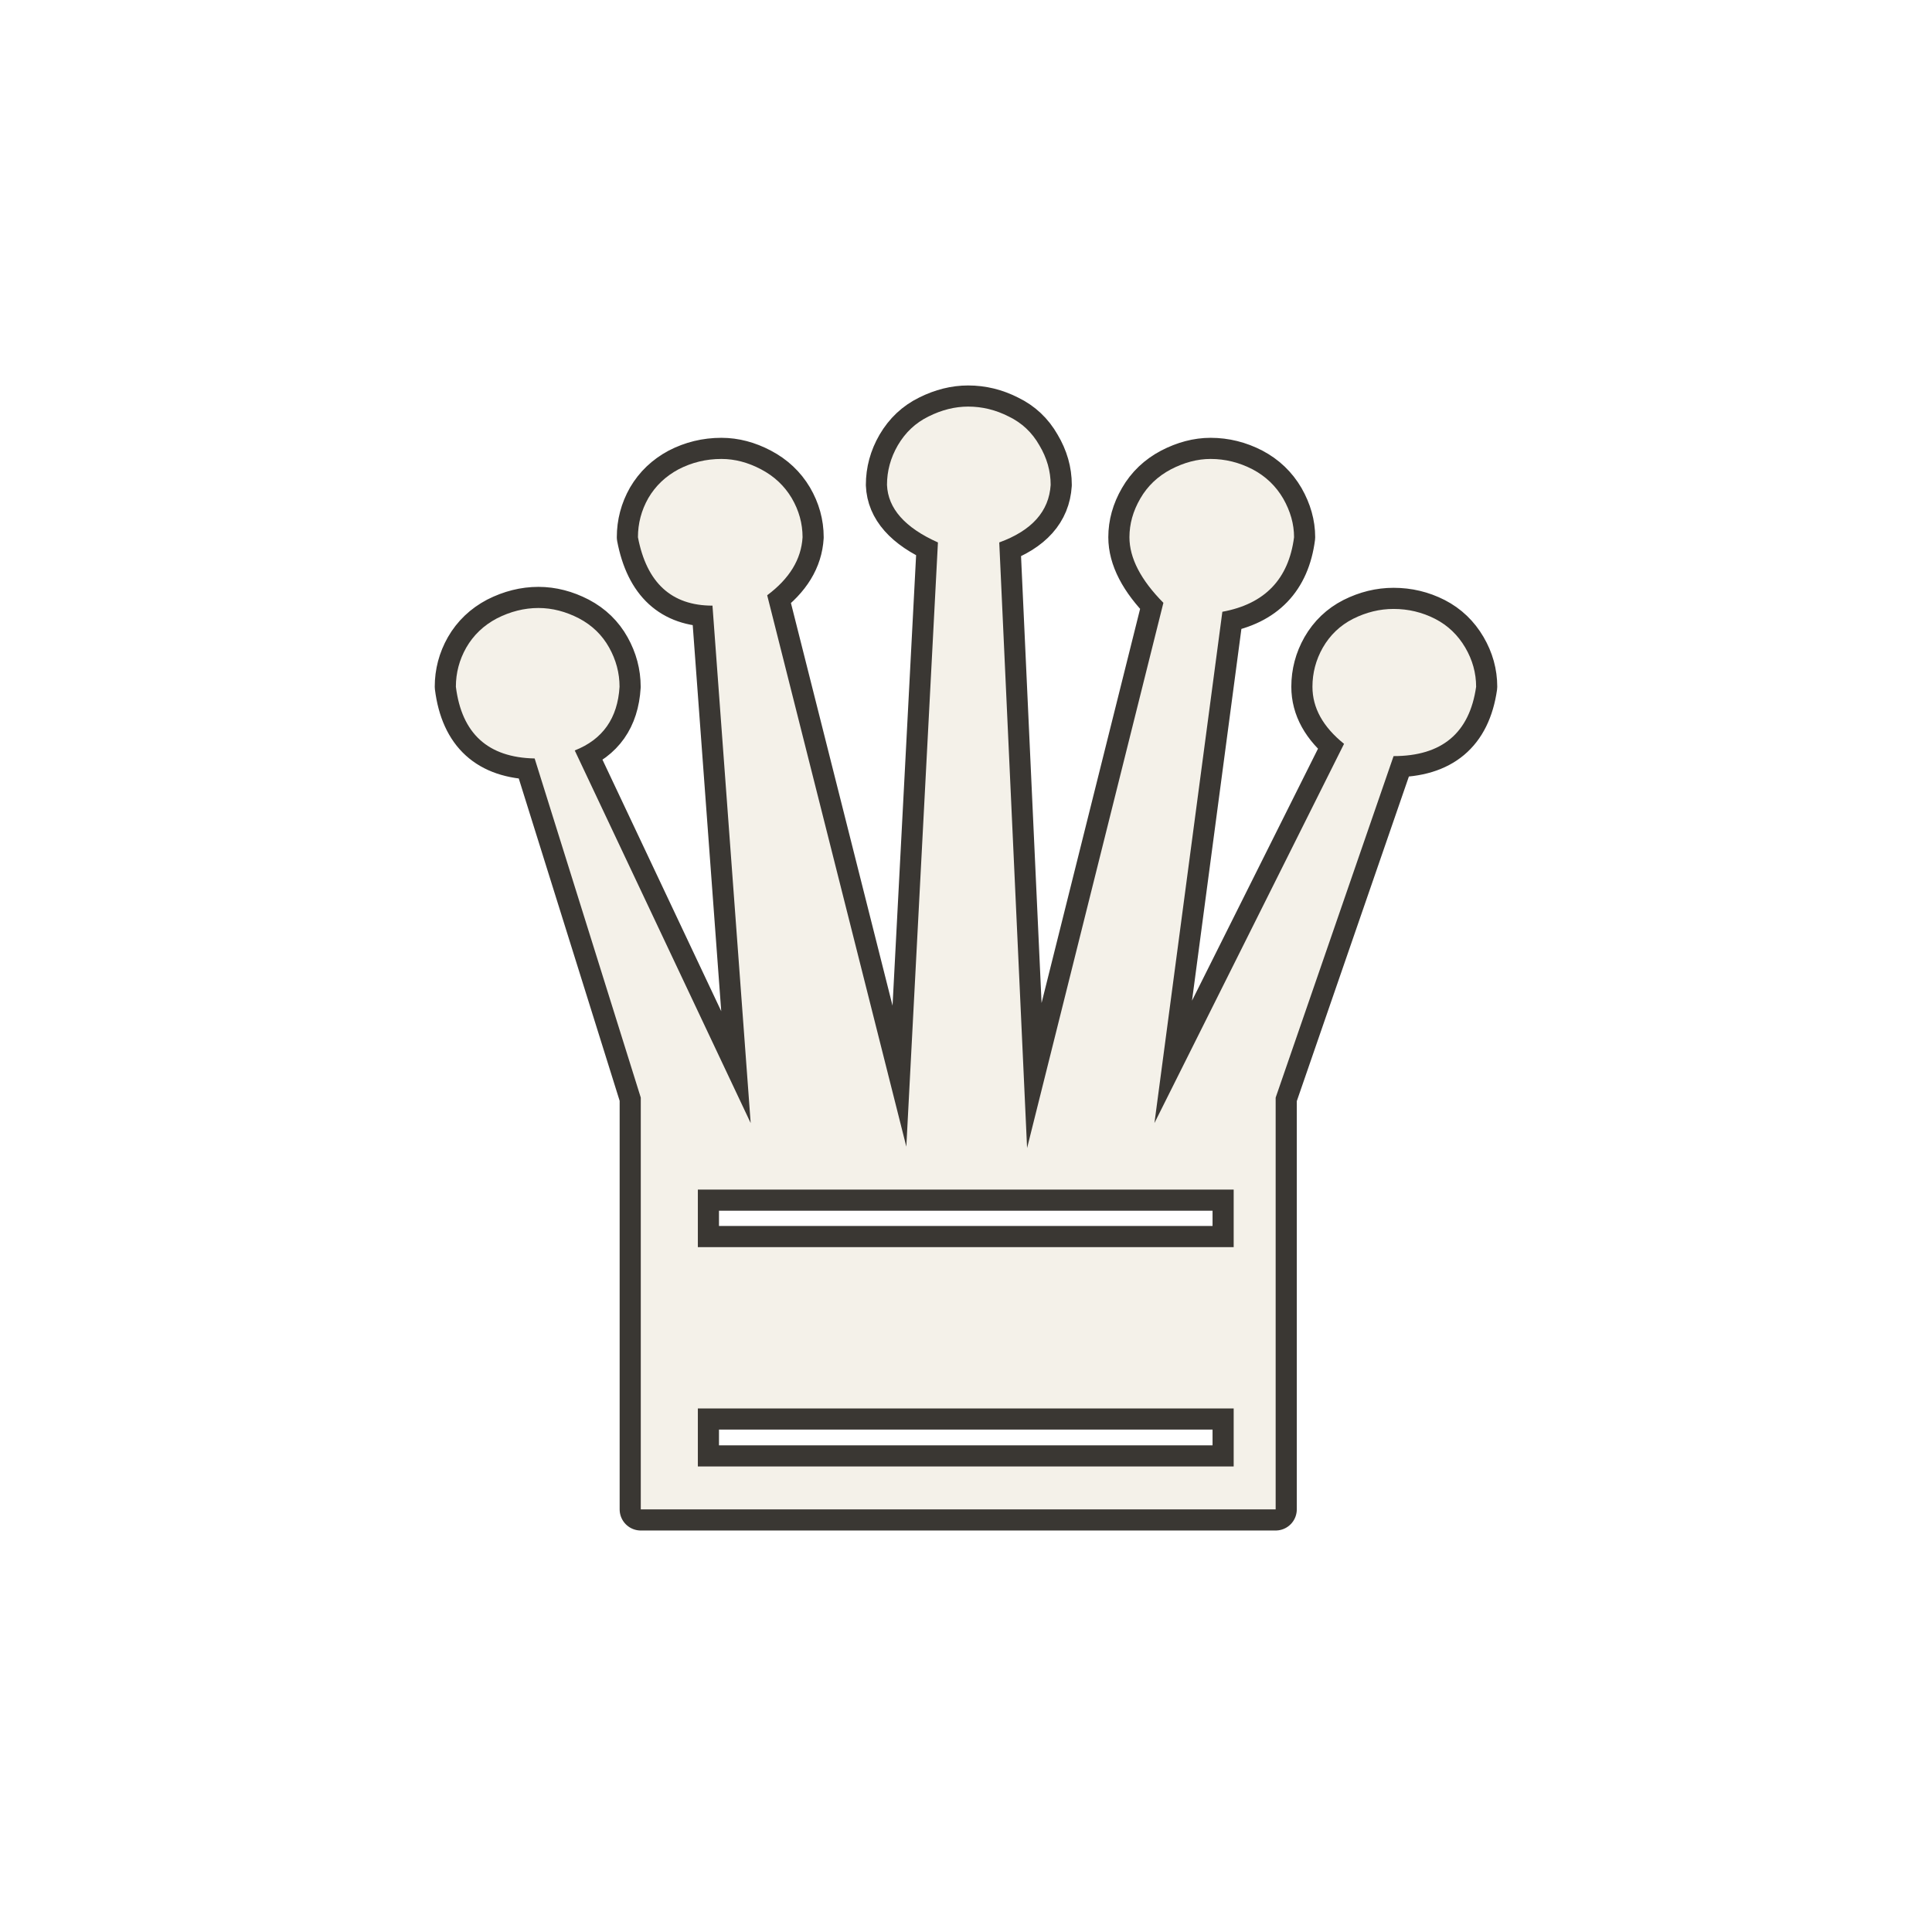
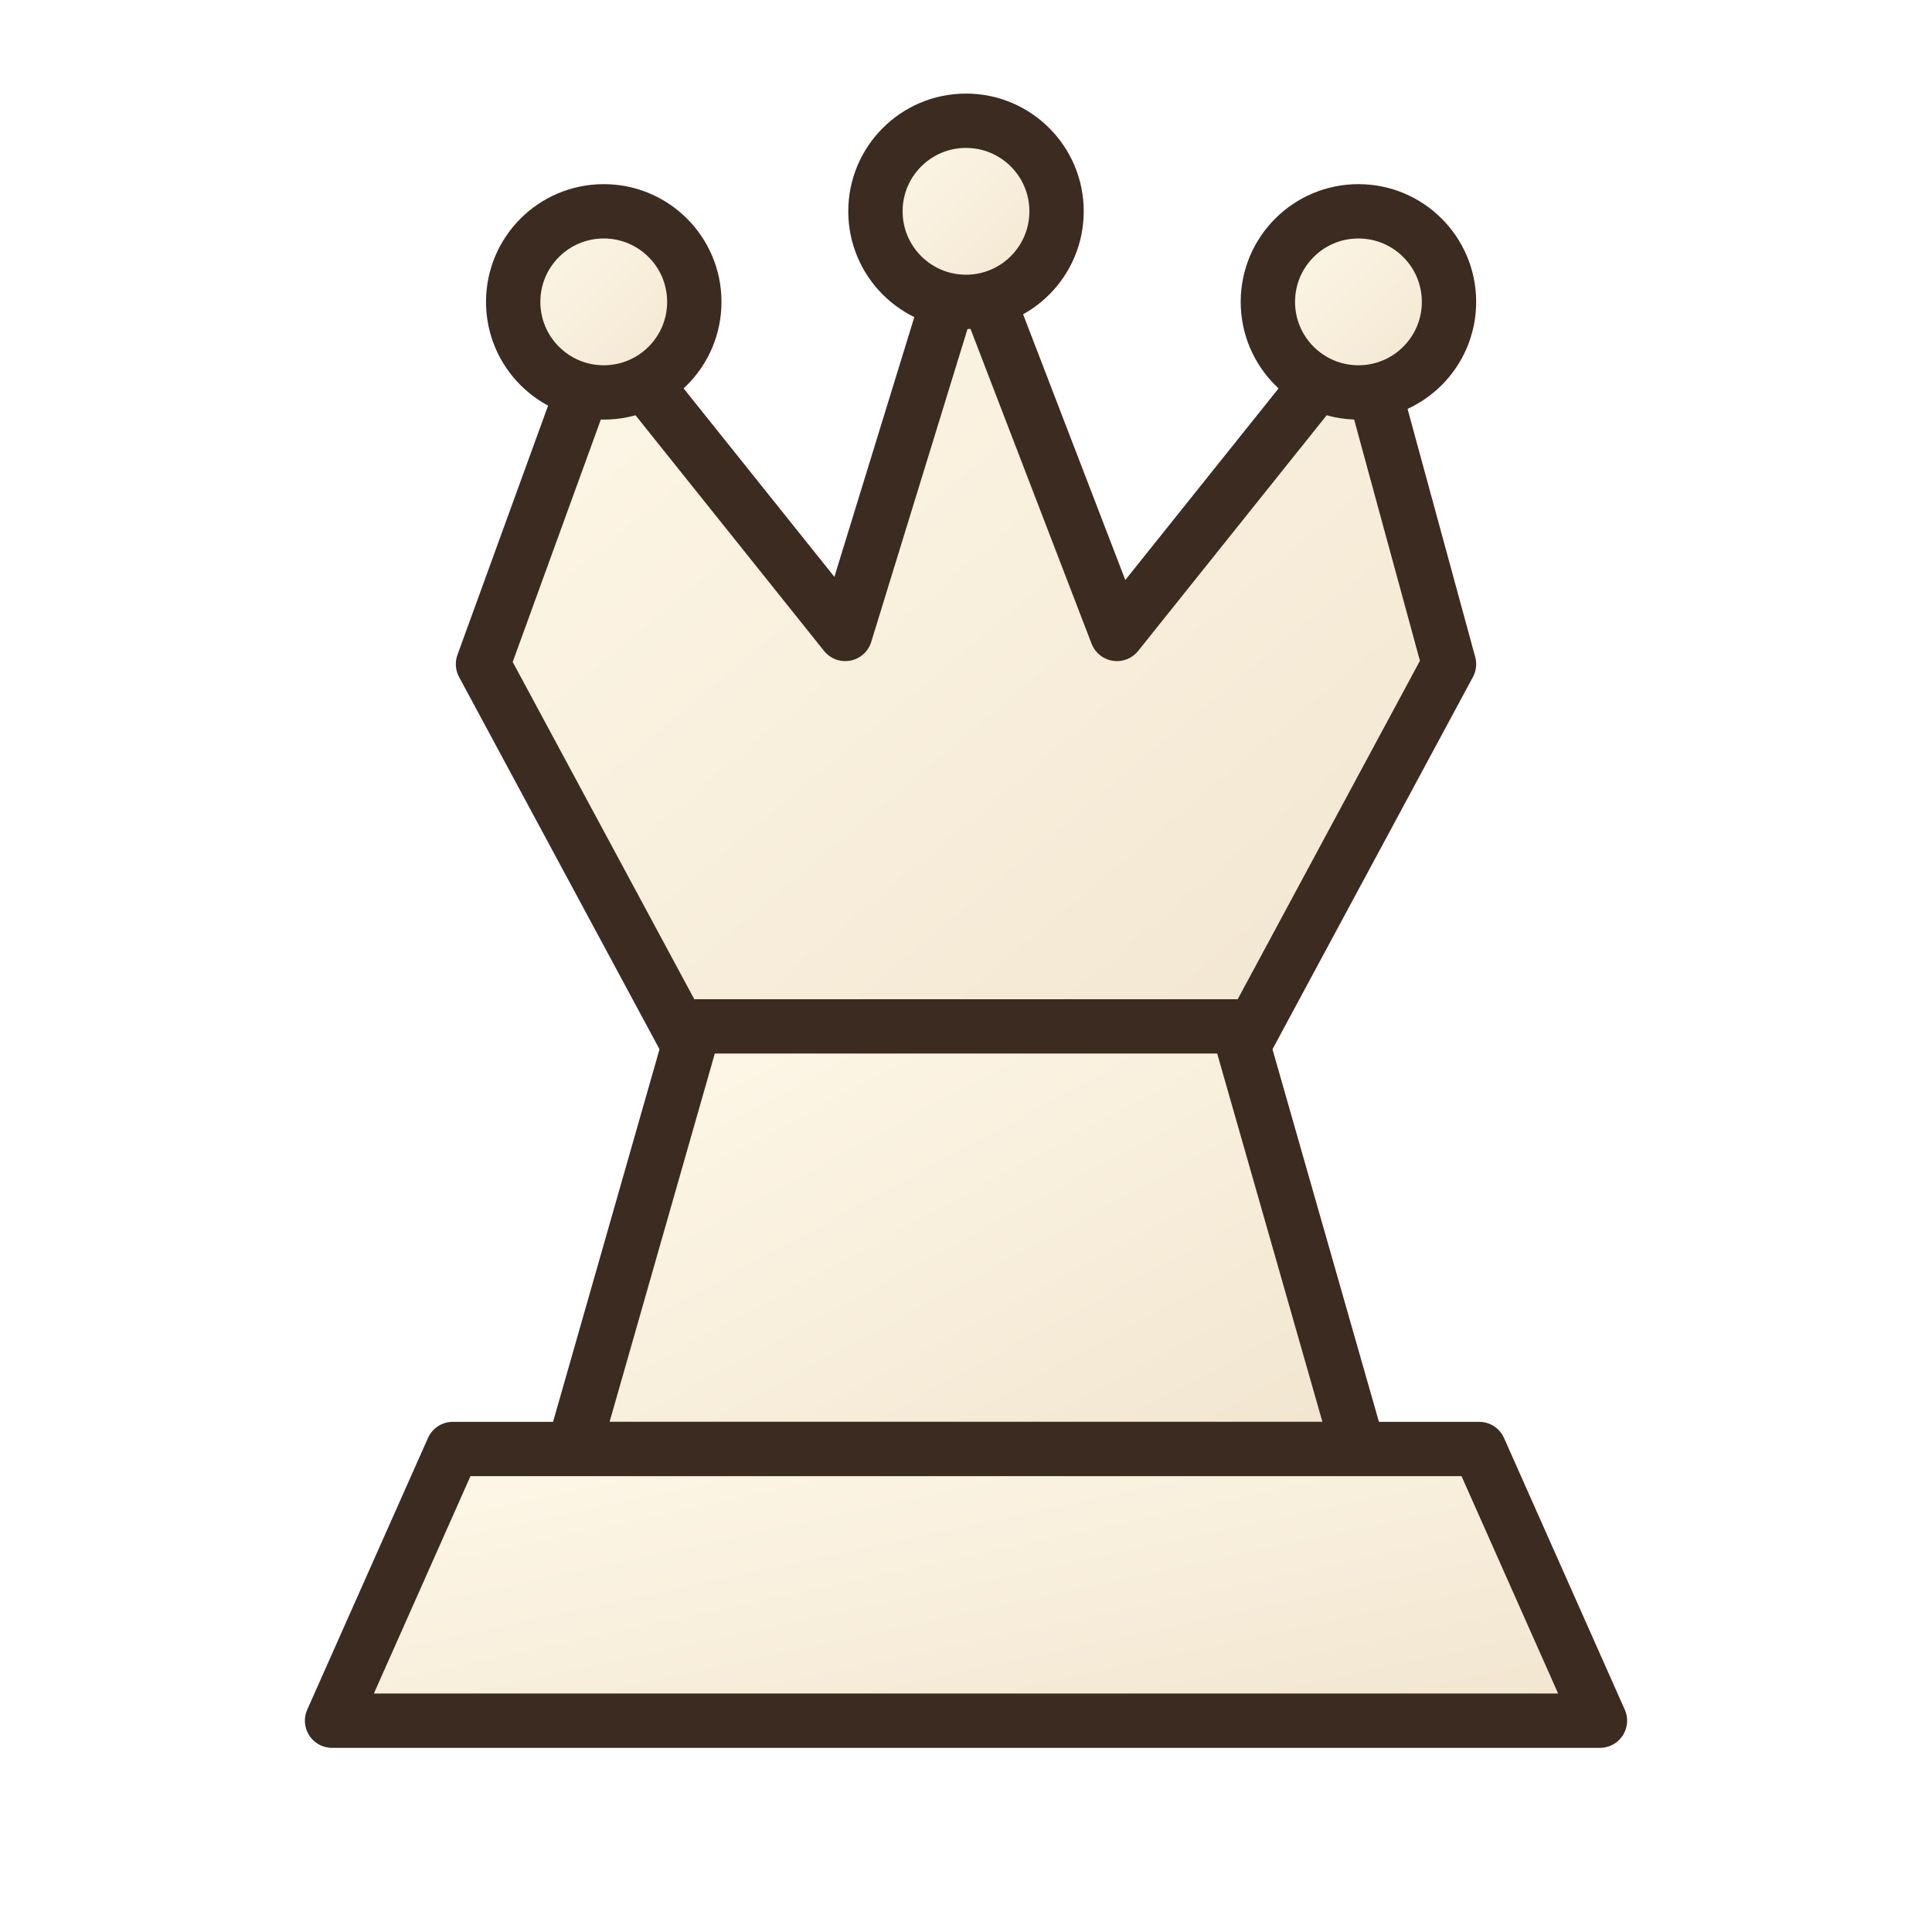
<svg xmlns="http://www.w3.org/2000/svg" width="64" height="64" viewBox="0 0 64 64">
-   <text x="32" y="50" font-family="DejaVu Sans, Noto Sans Symbols2, Segoe UI Symbol, serif" font-size="50" text-anchor="middle" fill="#f4f1e9" stroke="#3a3733" stroke-width="1.4" paint-order="stroke" stroke-linejoin="round">♛</text>
+   <defs>
+     <linearGradient id="face" x1="0" y1="0" x2="1" y2="1">
+       <stop stop-color="#fff8e9" />
+       <stop offset="1" stop-color="#f1e5cf" />
+     </linearGradient>
+   </defs>
+   <g fill="url(#face)" stroke="#3b2b20" stroke-width="1.8" stroke-linejoin="round" stroke-linecap="round">
+     <path d="M16 22l4-11 8 10 4-13 5 13 8-10 3 11-7 13H23z" />
+     <circle cx="20" cy="10" r="3" />
+     <circle cx="32" cy="7" r="3" />
+     <circle cx="45" cy="10" r="3" />
+     <path d="M23 34h18l4 14H19z" />
+     <path d="M15 48h34l4 9H11z" />
+   </g>
</svg>
